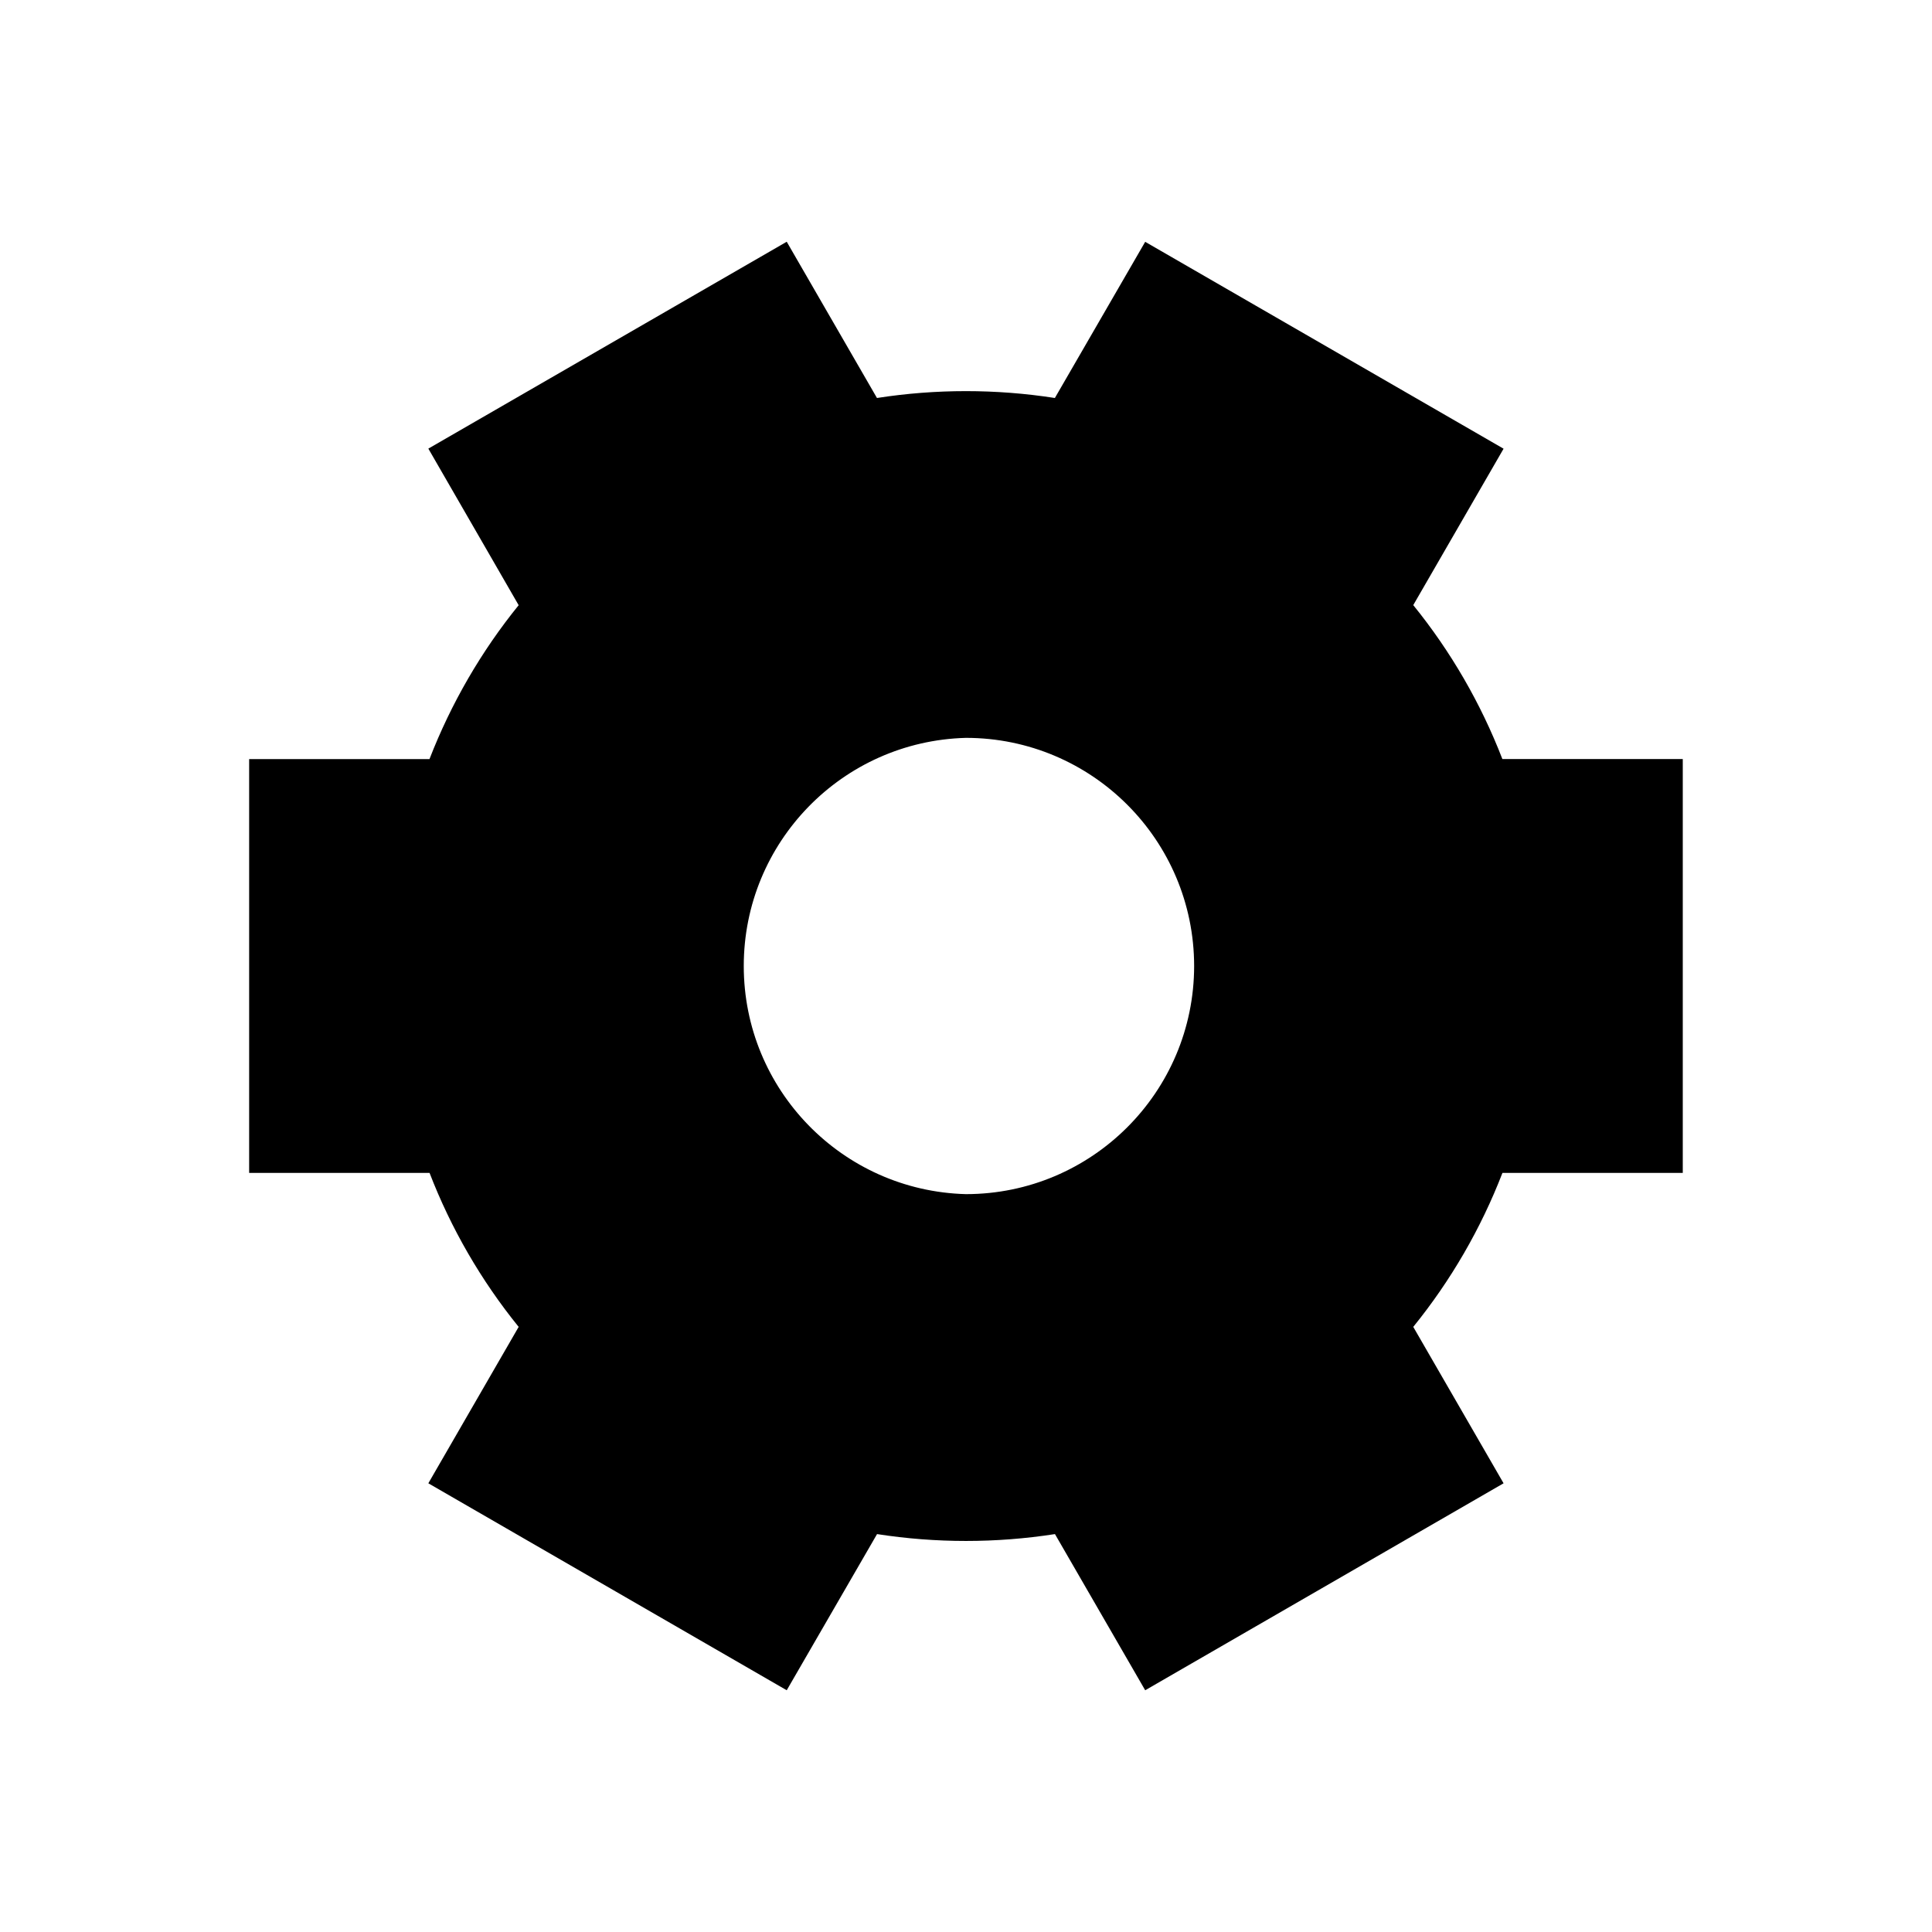
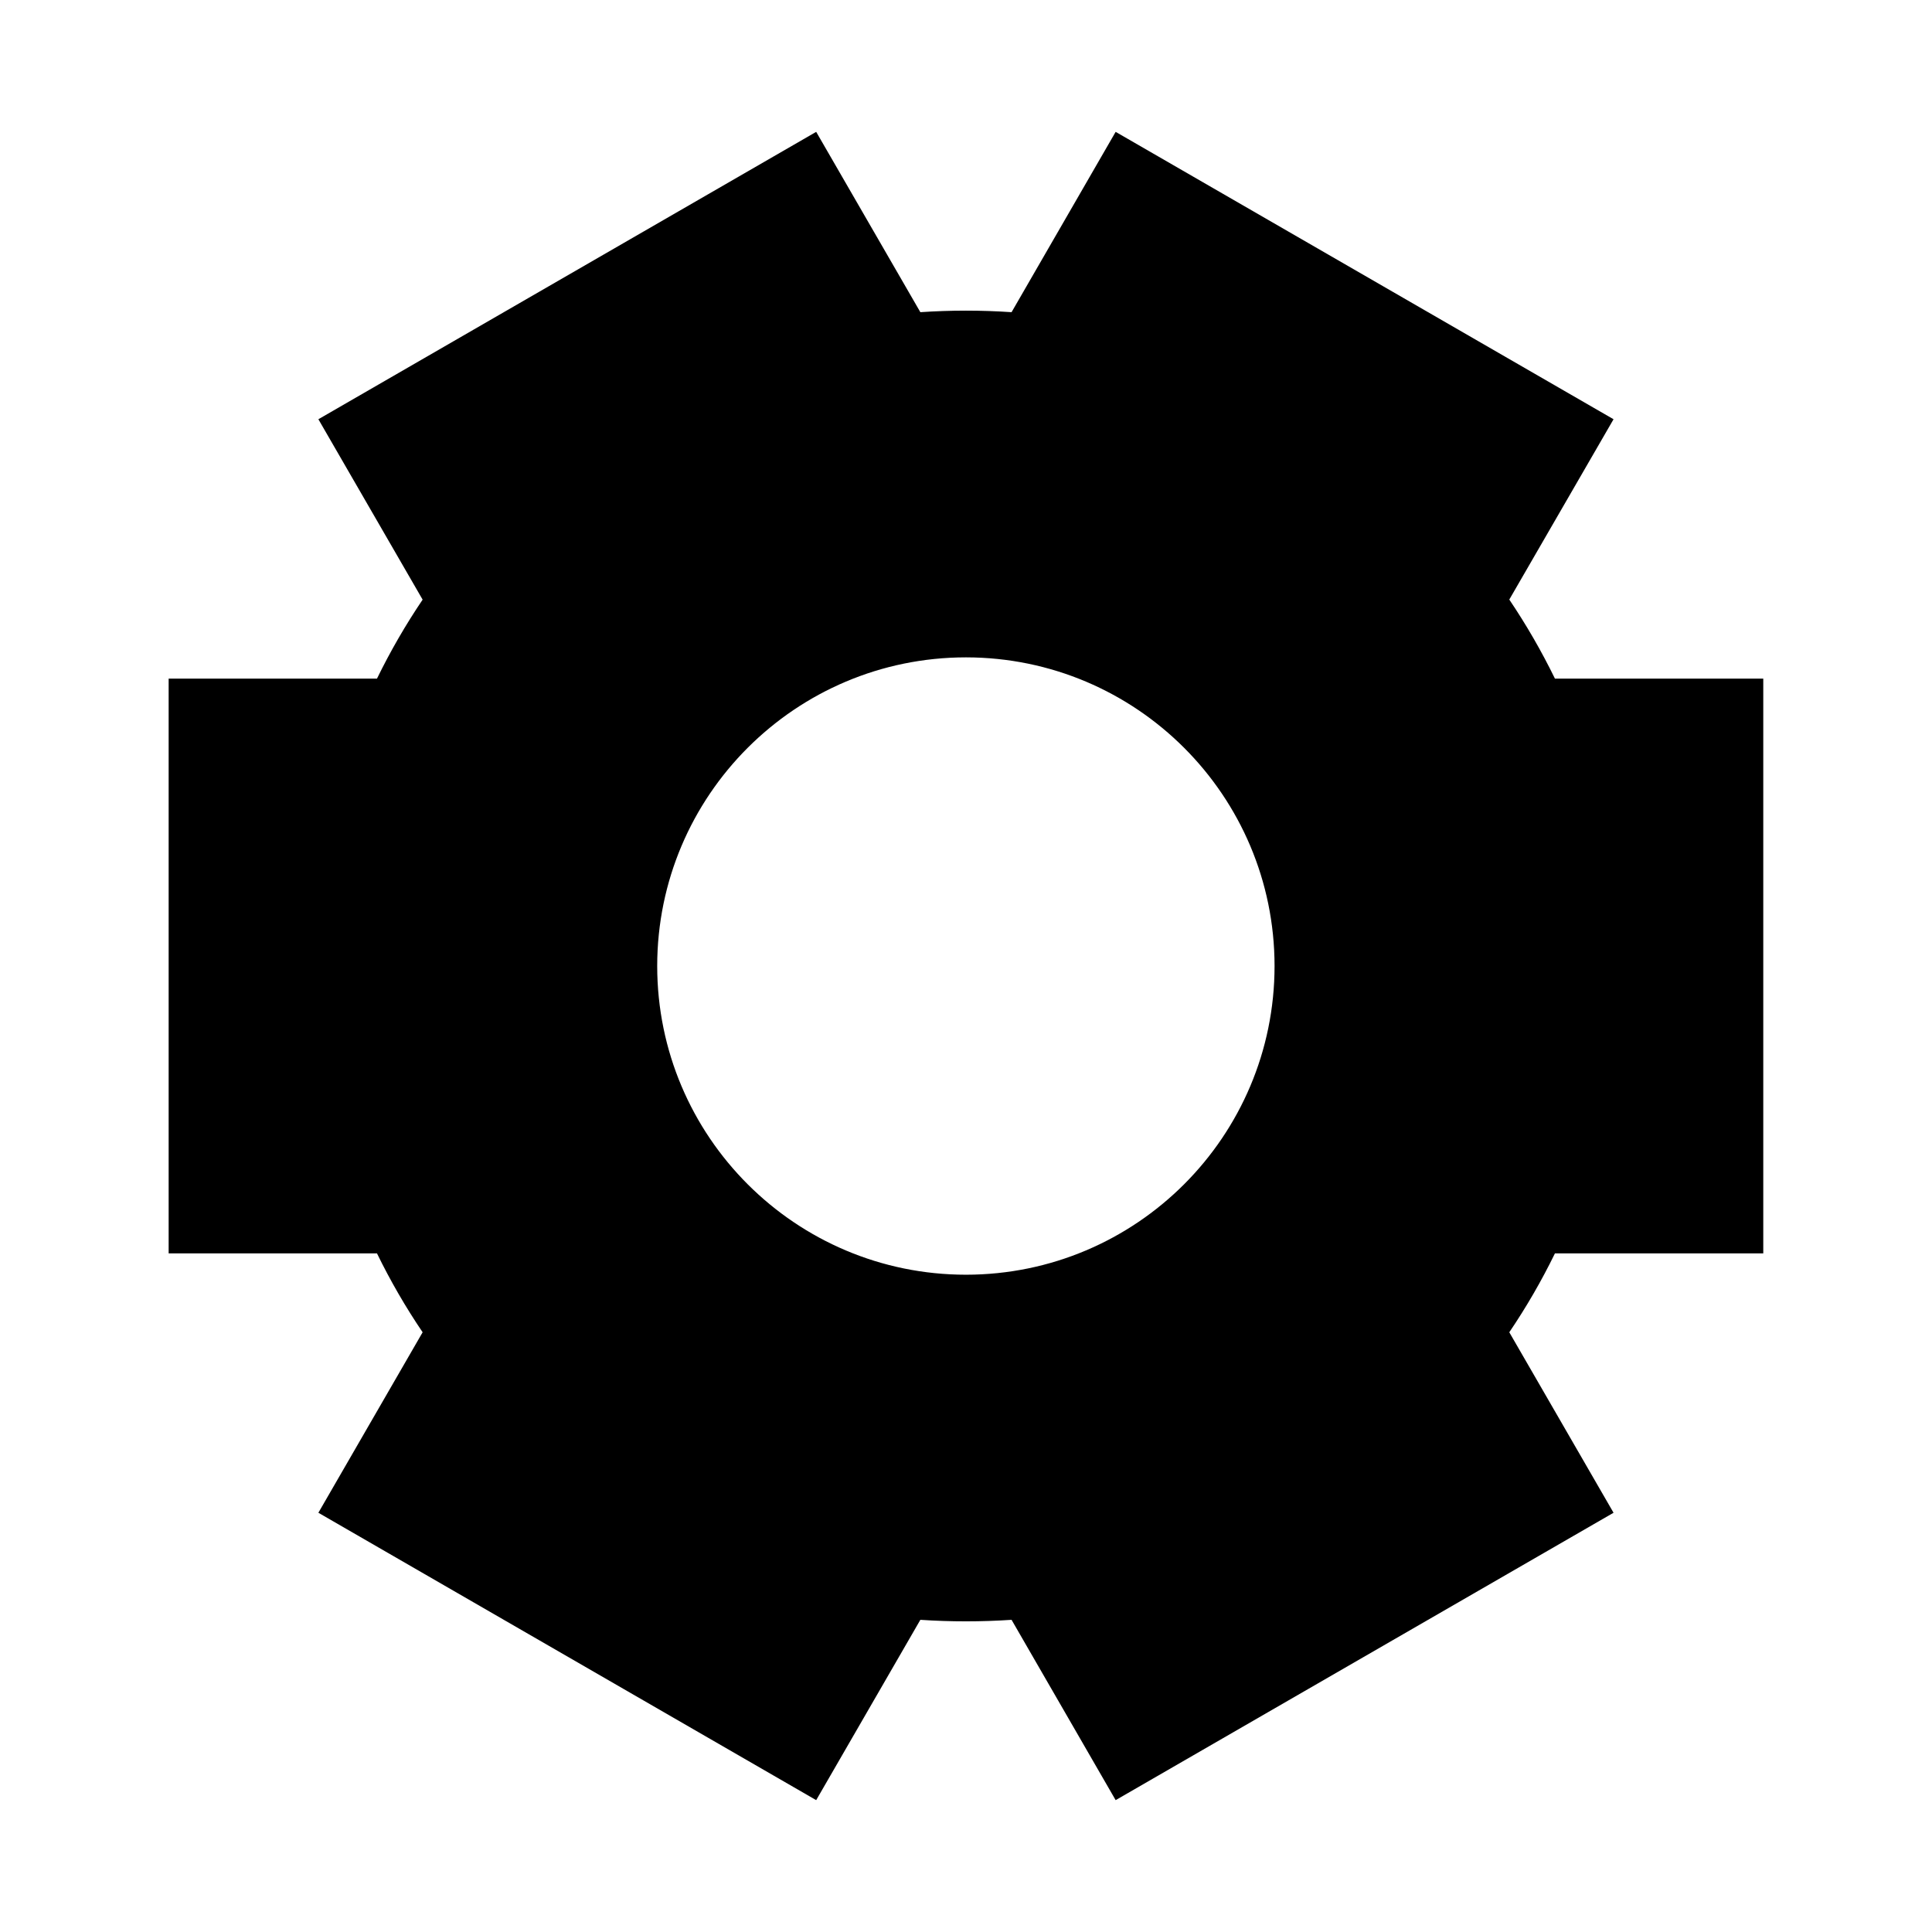
<svg xmlns="http://www.w3.org/2000/svg" xml:space="preserve" style="fill-rule:evenodd;clip-rule:evenodd;stroke-linejoin:round;stroke-miterlimit:2" viewBox="0 0 24 24">
-   <path d="M5.336 14.57H3.095V9.43h2.24c.27-.696.645-1.341 1.108-1.912L5.321 5.573l4.452-2.57 1.121 1.941a7.2 7.2 0 0 1 2.21 0l1.122-1.94 4.452 2.57-1.122 1.943a7.1 7.1 0 0 1 1.107 1.912h2.241v5.141h-2.24a7.1 7.1 0 0 1-1.108 1.913l1.122 1.943-4.452 2.571-1.121-1.94a7.2 7.2 0 0 1-2.21 0l-1.122 1.94-4.452-2.571 1.122-1.943a7.1 7.1 0 0 1-1.107-1.913m6.663-5.404a2.835 2.835 0 0 0 0 5.668A2.836 2.836 0 0 0 14.834 12 2.836 2.836 0 0 0 12 9.166" />
+   <path d="M4.683 15.57H2.095V8.43h2.588q.25-.512.567-.981L3.955 5.208l6.184-3.57 1.294 2.24a8.4 8.4 0 0 1 1.133 0l1.293-2.24 6.185 3.57-1.295 2.24q.317.47.567.982h2.588v7.14h-2.588a8 8 0 0 1-.567.98l1.295 2.242-6.185 3.57-1.293-2.24a8.5 8.5 0 0 1-1.133 0l-1.294 2.24-6.184-3.57L5.25 16.55a8 8 0 0 1-.567-.98m7.316-7.404A3.837 3.837 0 0 0 8.164 12 3.837 3.837 0 0 0 12 15.835 3.836 3.836 0 0 0 15.833 12 3.836 3.836 0 0 0 12 8.166" />
</svg>
